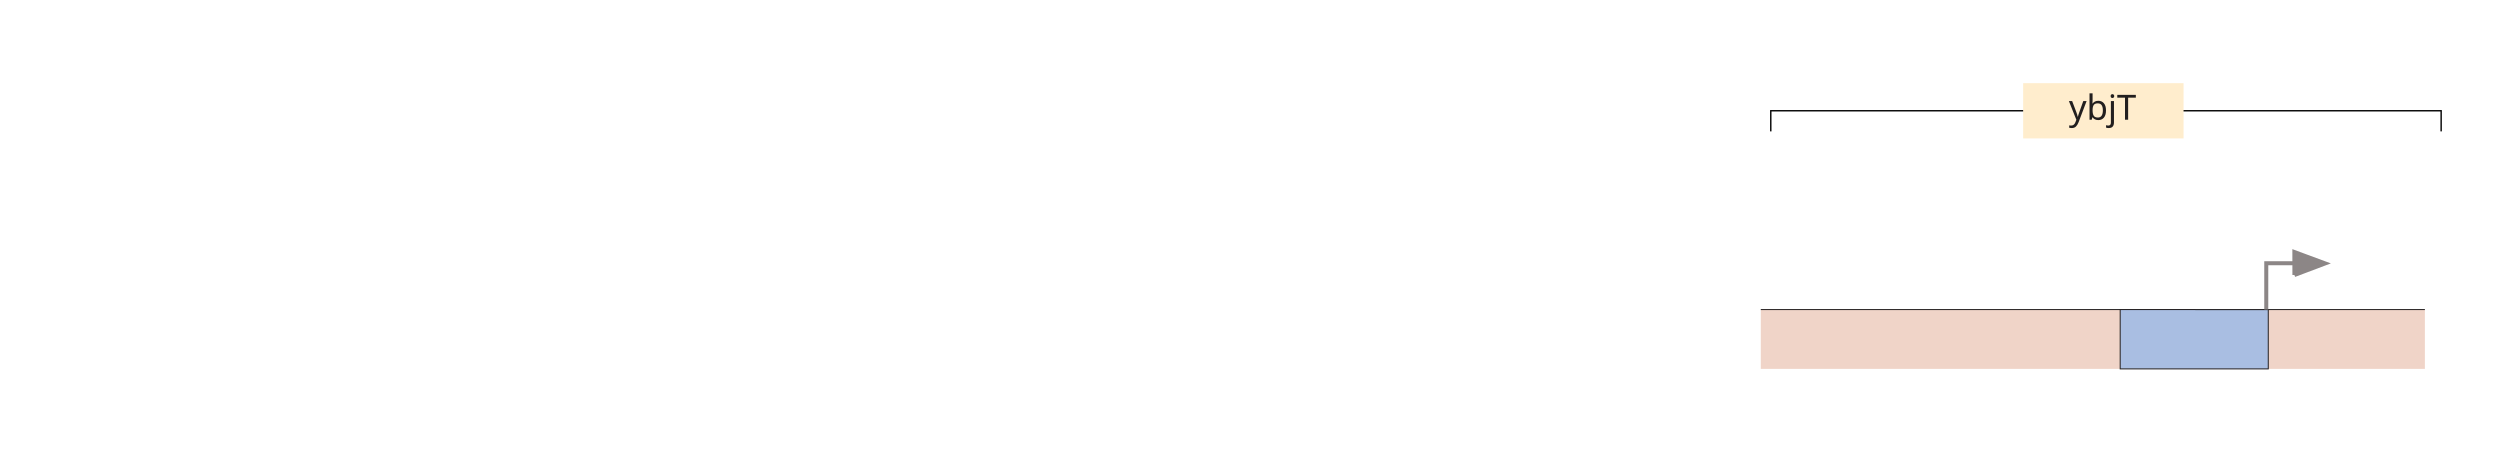
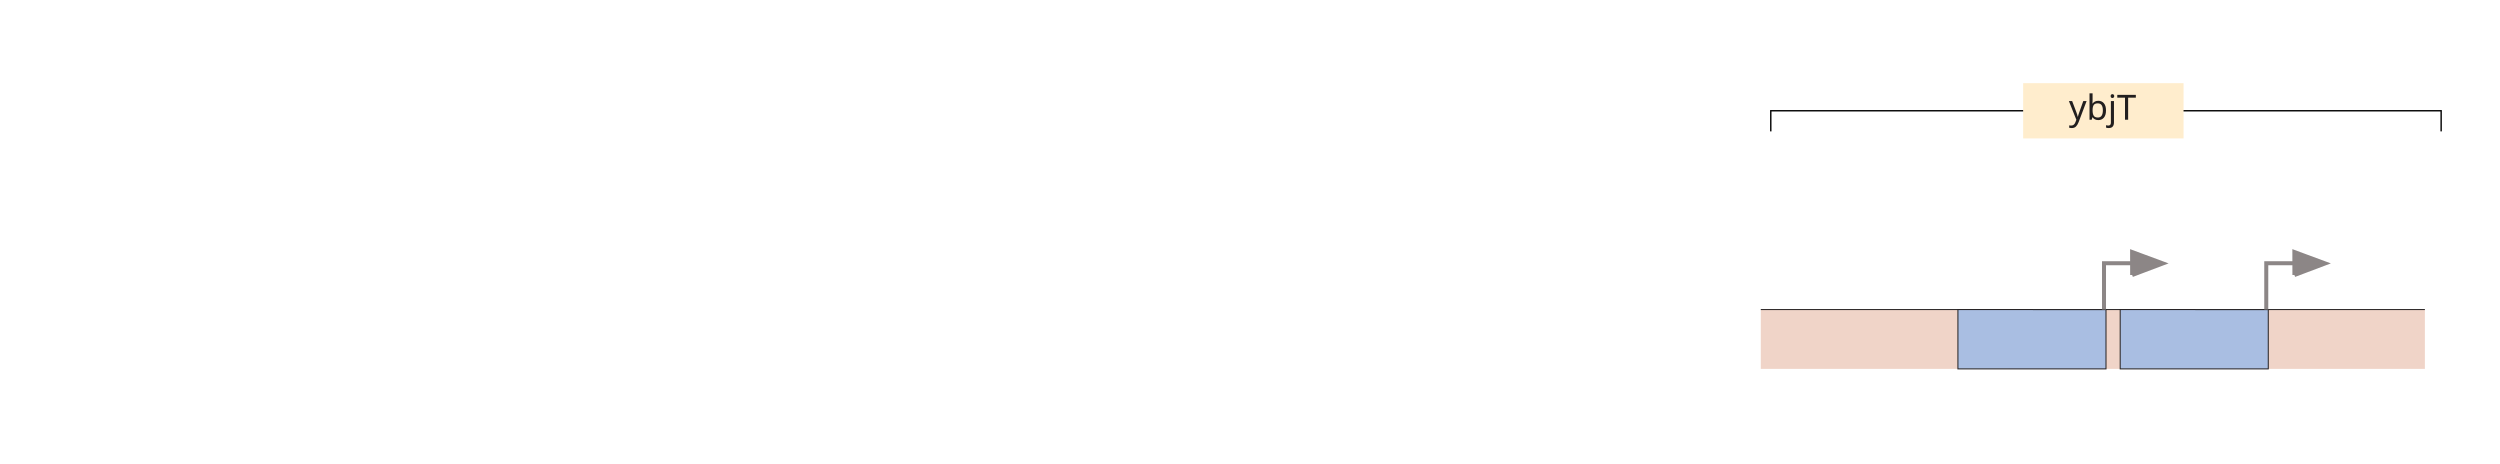
<svg xmlns="http://www.w3.org/2000/svg" id="svg2" version="1.1" xml:space="preserve" width="778.75" height="144.375" viewBox="0 0 778.75 144.375">
  <defs id="defs6" />
  <g id="g10" transform="matrix(1.25,0,0,-1.25,0,144.375)">
    <g id="g12" transform="translate(441.2793,82.7588)">
      <path d="m 0,0 0,5.139 167.054,0 0,-5.139" style="fill:none;stroke:#000000;stroke-width:0.35;stroke-linecap:butt;stroke-linejoin:miter;stroke-miterlimit:4;stroke-dasharray:none;stroke-opacity:1" id="path14" />
    </g>
    <path d="m 504.168,81.006 39.974,0 0,13.768 -39.974,0 0,-13.768 z" style="fill:#ffedcd;fill-opacity:1;fill-rule:nonzero;stroke:none" id="path16" />
    <text transform="matrix(1,0,0,-1,515.5537,85.6655)" style="font-variant:normal;font-weight:normal;font-stretch:normal;font-size:8.663px;font-family:'Myriad Pro';-inkscape-font-specification:MyriadPro-Regular;writing-mode:lr-tb;fill:#221f1f;fill-opacity:1;fill-rule:nonzero;stroke:none" id="text18">
      <tspan x="0 4.08 9.009 11.114" y="0" id="tspan20">ybjT</tspan>
    </text>
    <path d="m 438.788,23.574 165.493,0 0,14.782 -165.493,0 0,-14.782 z" style="fill:#f0d4c8;fill-opacity:1;fill-rule:nonzero;stroke:none" id="path22" />
    <g id="g24" transform="translate(438.7881,38.355)">
      <path d="M 0,0 165.493,0" style="fill:none;stroke:#231f20;stroke-width:0.25;stroke-linecap:butt;stroke-linejoin:miter;stroke-miterlimit:4;stroke-dasharray:none;stroke-opacity:1" id="path26" />
    </g>
    <g id="g28" transform="translate(565.251,23.5635)">
      <path d="m 0,0 -36.901,0.01 0,14.782 L 0,14.777 0,0 Z" style="fill:#a9bee2;fill-opacity:1;fill-rule:nonzero;stroke:none" id="path30" />
    </g>
    <g id="g32" transform="translate(565.251,23.5635)">
      <path d="m 0,0 -36.901,0.01 0,14.782 L 0,14.777 0,0 Z" style="fill:none;stroke:#231f20;stroke-width:0.25;stroke-linecap:butt;stroke-linejoin:miter;stroke-miterlimit:4;stroke-dasharray:none;stroke-opacity:1" id="path34" />
    </g>
    <g id="g36" transform="translate(572.3604,49.9023)">
      <path d="m 0,0 -7.607,0 0,-11.529" style="fill:none;stroke:#8c8686;stroke-width:1;stroke-linecap:butt;stroke-linejoin:miter;stroke-miterlimit:4;stroke-dasharray:none;stroke-opacity:1" id="path38" />
    </g>
    <g id="g40" transform="translate(571.7686,46.9663)">
      <path d="M 0,0 7.655,2.891 -0.011,5.729 0,0 Z" style="fill:#8c8686;fill-opacity:1;fill-rule:nonzero;stroke:none" id="path42" />
    </g>
    <g id="g44" transform="translate(571.7686,46.9663)">
      <path d="M 0,0 7.655,2.891 -0.011,5.729 0,0" style="fill:none;stroke:#8c8686;stroke-width:1;stroke-linecap:butt;stroke-linejoin:miter;stroke-miterlimit:4;stroke-dasharray:none;stroke-opacity:1" id="path46" />
    </g>
+     <g id="g48" transform="translate(524.8154,23.5635)">
+       <path d="m 0,0 -36.901,0.01 0,14.782 L 0,14.777 0,0 Z" style="fill:#a9bee2;fill-opacity:1;fill-rule:nonzero;stroke:none" id="path50" />
+     </g>
+     <g id="g52" transform="translate(524.8154,23.5635)">
+       <path d="m 0,0 -36.901,0.01 0,14.782 L 0,14.777 0,0 Z" style="fill:none;stroke:#231f20;stroke-width:0.25;stroke-linecap:butt;stroke-linejoin:miter;stroke-miterlimit:4;stroke-dasharray:none;stroke-opacity:1" id="path54" />
+     </g>
+     <g id="g56" transform="translate(531.9258,49.9023)">
+       <path d="m 0,0 -7.608,0 0,-11.529" style="fill:none;stroke:#8c8686;stroke-width:1;stroke-linecap:butt;stroke-linejoin:miter;stroke-miterlimit:4;stroke-dasharray:none;stroke-opacity:1" id="path58" />
+     </g>
+     <g id="g60" transform="translate(531.333,46.9663)">
+       <path d="M 0,0 7.655,2.891 -0.011,5.729 0,0 Z" style="fill:#8c8686;fill-opacity:1;fill-rule:nonzero;stroke:none" id="path62" />
+     </g>
+     <g id="g64" transform="translate(531.333,46.9663)">
+       <path d="M 0,0 7.655,2.891 -0.011,5.729 0,0" style="fill:none;stroke:#8c8686;stroke-width:1;stroke-linecap:butt;stroke-linejoin:miter;stroke-miterlimit:4;stroke-dasharray:none;stroke-opacity:1" id="path66" />
+     </g>
  </g>
</svg>
